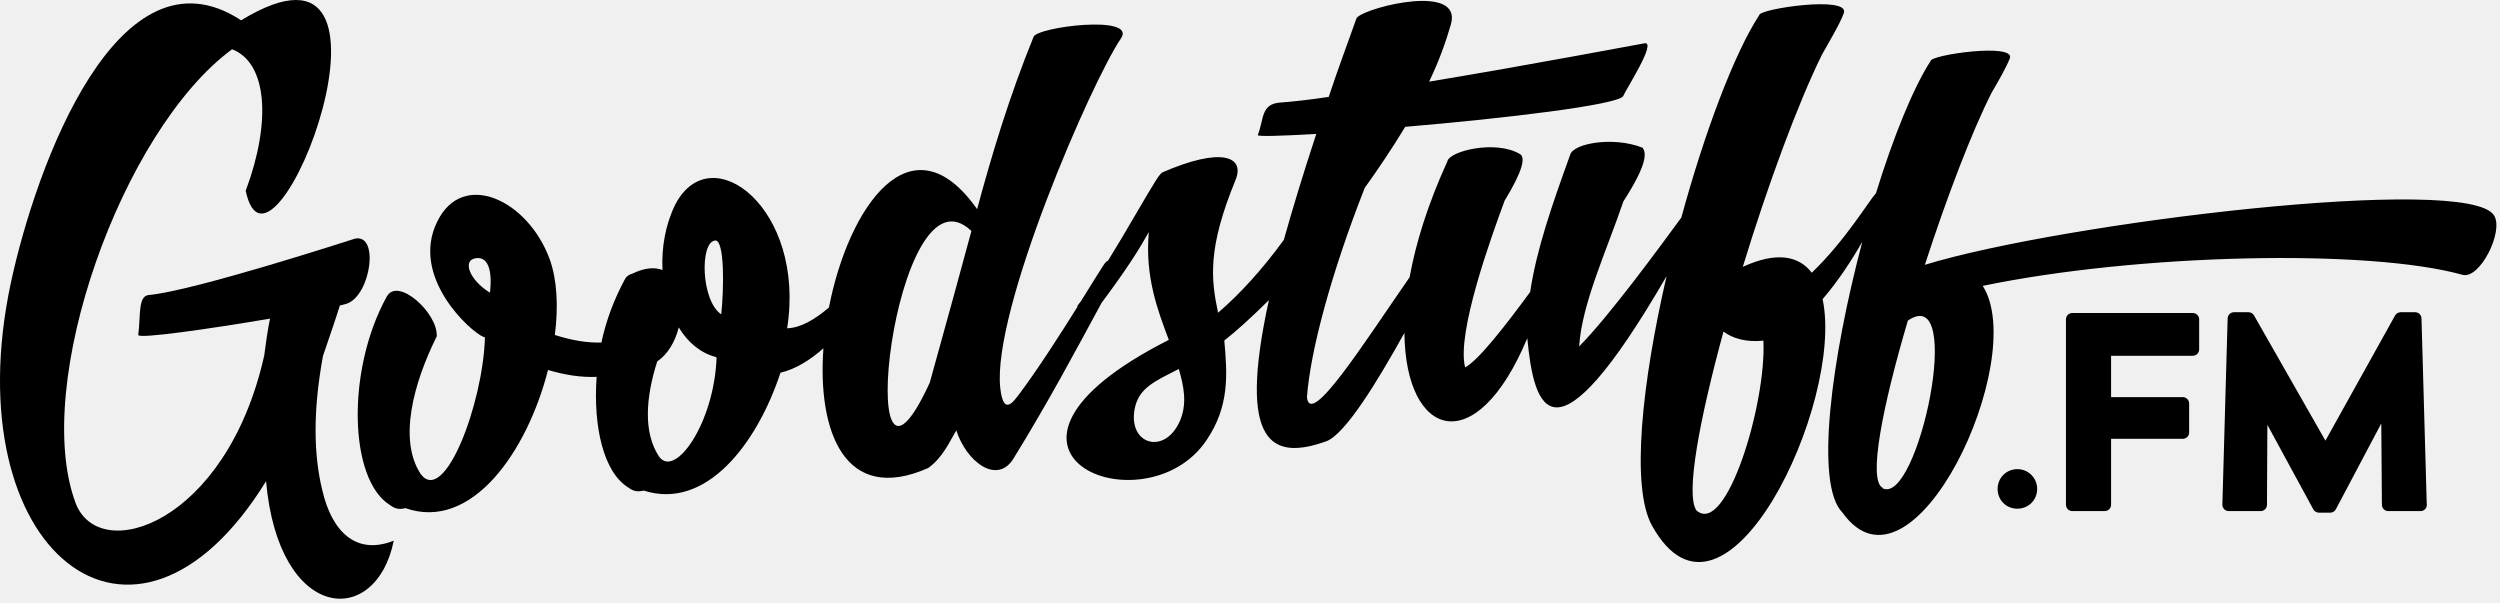
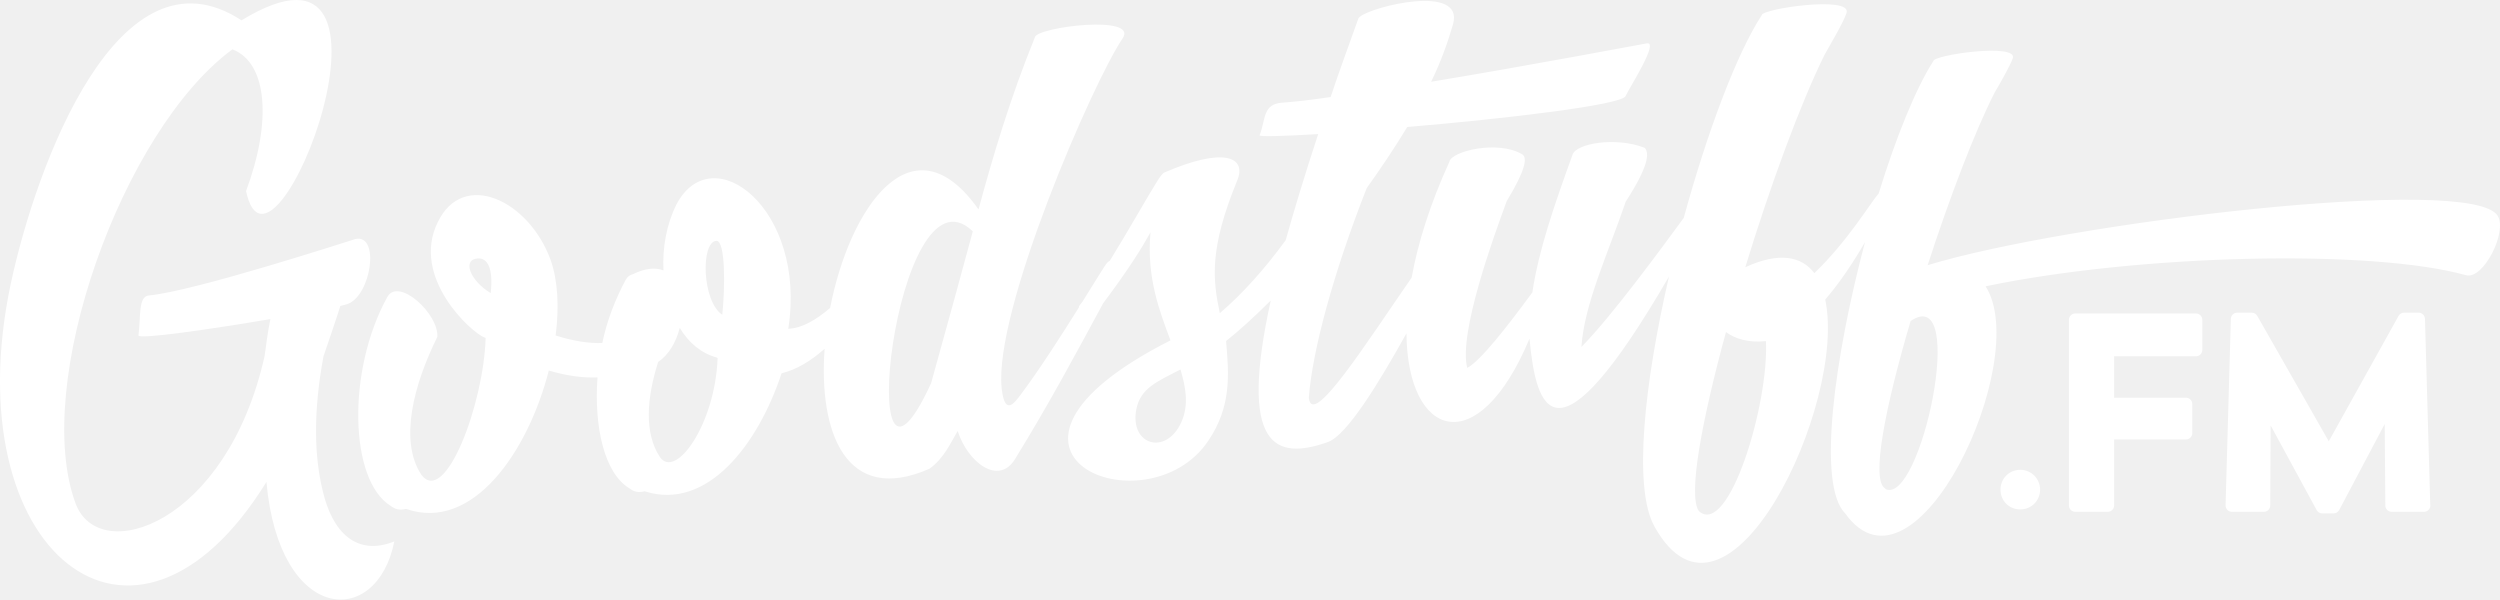
- <svg xmlns="http://www.w3.org/2000/svg" width="602px" height="145px" viewBox="0 0 602 145" version="1.1">
-   <defs />
-   <g id="Page-1" stroke="none" stroke-width="1" fill="none" fill-rule="evenodd">
-     <g id="Group" fill="#000000">
-       <path d="M485.788,112.969 C483.058,112.969 481.026,115.128 481.026,117.731 C481.026,120.398 483.058,122.493 485.788,122.493 C488.455,122.493 490.55,120.398 490.55,117.731 C490.55,115.128 488.455,112.969 485.788,112.969" id="Fill-1" />
-       <path d="M528.028,75.375 L499.011,75.375 C498.166,75.375 497.482,76.059 497.482,76.904 L497.482,121.54 C497.482,122.385 498.166,123.069 499.011,123.069 L506.821,123.069 C507.666,123.069 508.35,122.385 508.35,121.54 L508.35,105.671 L525.616,105.671 C526.462,105.671 527.145,104.987 527.145,104.142 L527.145,97.158 C527.145,96.313 526.462,95.629 525.616,95.629 L508.35,95.629 L508.35,85.671 L528.028,85.671 C528.873,85.671 529.557,84.987 529.557,84.142 L529.557,76.904 C529.557,76.059 528.873,75.375 528.028,75.375" id="Fill-3" />
-       <path d="M583.095,76.669 C583.071,75.843 582.393,75.183 581.566,75.183 L578.073,75.183 C577.518,75.183 577.007,75.484 576.737,75.969 L559.962,106.108 L542.767,75.956 C542.494,75.478 541.988,75.183 541.438,75.183 L537.945,75.183 C537.118,75.183 536.44,75.843 536.416,76.669 L535.147,121.496 C535.137,121.91 535.292,122.308 535.58,122.606 C535.868,122.901 536.262,123.07 536.676,123.07 L544.359,123.07 C545.201,123.07 545.883,122.389 545.888,121.547 L545.983,102.293 L557.047,122.653 C557.314,123.145 557.831,123.451 558.391,123.451 L561.12,123.451 C561.686,123.451 562.207,123.138 562.472,122.638 L573.414,101.963 L573.561,121.552 C573.567,122.391 574.249,123.07 575.09,123.07 L582.835,123.07 L582.865,123.07 C583.71,123.07 584.394,122.385 584.394,121.54 C584.394,121.421 584.381,121.305 584.355,121.192 L583.095,76.669 Z" id="Fill-5" />
-       <path d="M77.588,117.968 C75.56,109.635 75.299,99.116 77.778,85.694 C79.636,80.231 80.978,76.369 81.837,73.565 C82.618,73.383 83.218,73.227 83.548,73.111 C89.282,71.047 91.401,56.258 85.492,57.461 C85.246,57.511 46.536,70.13 35.699,71.052 C33.212,71.43 33.893,76.033 33.291,80.644 C33.188,81.689 50.597,79.172 65.017,76.727 C64.396,79.746 63.99,82.858 63.631,85.581 C54.548,126.224 23.796,136.203 18.18,121.066 C7.593,92.544 29.305,31.433 55.88,11.864 C64.344,15.095 65.391,29.284 59.165,45.938 C65.298,75.048 102.831,-22.446 58.065,4.891 C28.621,-14.401 8.702,39.636 2.587,68.236 C-11.053,132.477 32.153,167.59 64.067,115.881 C67.098,149.975 90.59,151.327 94.813,130.194 C85.699,133.821 79.868,127.954 77.588,117.968" id="Fill-7" />
-       <path d="M453.324,117.574 L453.315,117.449 C449.774,115.569 453.366,97.669 459.414,77.195 C473.326,67.729 461.827,121.859 453.324,117.574 L453.324,117.574 Z M408.497,122.897 C405.82,119.063 409.268,100.922 415.018,79.841 C417.152,81.446 420.378,82.469 424.627,82.028 C425.371,97.216 415.645,129.297 408.497,122.897 L408.497,122.897 Z M284.037,101.557 C280.351,109.639 271.592,107.01 273.227,98.449 C274.236,93.337 278.152,91.788 283.855,88.849 C285.037,92.919 285.987,97.256 284.037,101.557 L284.037,101.557 Z M229.754,70.923 L223.888,92.139 C204.894,133.47 215.069,37.494 233.915,55.627 L229.754,70.923 Z M173.672,75.69 C168.77,72.4 168.477,58.188 172.235,57.91 C174.491,57.744 174.346,69.468 173.672,75.69 L173.672,75.69 Z M158.69,109.923 C154.864,104.159 155.497,95.674 158.26,87.031 C160.781,85.333 162.572,82.303 163.45,78.838 C165.607,82.458 168.692,85.001 172.416,85.987 C172.426,86.112 172.552,86.102 172.552,86.102 C171.962,102.016 162.488,115.311 158.69,109.923 L158.69,109.923 Z M117.991,70.477 C112.982,67.446 111.099,62.421 114.858,62.144 C117.112,61.977 118.667,64.255 117.991,70.477 L117.991,70.477 Z M600.578,51.891 C594.465,41.746 496.568,53.64 463.507,63.766 C468.761,47.609 474.816,31.647 479.664,22.168 C481.01,19.927 483.239,15.984 483.977,14.04 C485.337,10.287 464.894,13.181 464.88,14.694 C460.697,21.174 455.9,32.99 451.734,46.523 C449.985,48.416 444.386,57.898 436.269,65.677 C433.199,61.621 427.827,60.505 419.663,64.256 C425.65,44.668 432.889,24.988 438.697,13.224 C439.918,10.993 443.172,5.588 443.999,3.135 C445.448,-1.13 423.644,2.116 423.63,3.63 C417.563,12.927 410.466,31.898 404.865,52.392 C399.975,59.048 387.563,76.064 380.263,83.413 C380.893,73.163 386.876,60.377 390.912,48.492 C396.451,39.896 396.605,36.862 395.501,35.557 C388.495,32.799 378.922,34.513 378.115,37.218 C373.721,49.381 369.979,60.113 368.464,70.302 C362.512,78.424 355.954,86.843 352.799,88.462 C350.676,80.179 359.159,56.881 362.308,48.334 C366.801,40.949 367.332,37.886 366.015,37.103 C360.215,33.626 348.954,36.347 348.512,38.898 C343.812,49.177 340.918,58.564 339.43,66.765 C328.354,82.734 315.473,103.135 314.713,95.642 C315.528,84.497 320.568,65.734 328.629,45.239 C332.054,40.451 335.346,35.547 338.377,30.538 C362.412,28.511 389.755,25.235 390.861,23.138 C391.723,21.185 398.849,10.205 396.094,10.408 C395.717,10.436 368.888,15.564 344.124,19.658 C346.422,14.955 348.094,10.296 349.4,5.791 C352.079,-3.98 329.815,1.568 326.976,4.046 C326.849,4.055 326.849,4.055 326.859,4.18 C326.743,4.314 326.618,4.324 326.627,4.449 C324.226,11.175 321.915,17.392 319.958,23.33 C315.1,24.068 310.975,24.498 308.219,24.701 C303.585,25.043 304.362,28.763 302.877,32.526 C302.778,32.911 308.435,32.747 316.964,32.243 C313.773,41.925 311.241,50.299 309.147,57.76 C304.115,64.681 298.642,70.753 293.311,75.303 C291.574,67.118 290.778,59.745 297.505,43.377 C299.855,37.662 294.14,35.312 279.86,41.53 C279.504,41.809 278.923,42.481 278.361,43.404 C276.051,47.038 271.454,55.267 266.841,62.727 C266.625,62.825 266.413,62.966 266.216,63.195 C265.766,63.659 263.458,67.447 260.295,72.522 C260.003,72.909 259.71,73.297 259.431,73.646 C259.431,73.646 259.446,73.724 259.471,73.843 C255.336,80.455 249.991,88.819 245.383,94.962 C244.117,96.566 241.628,100.403 240.86,93.406 C238.856,74.786 262.875,19.606 269.921,9.263 C273.899,3.426 249.437,6.49 248.861,8.927 C242.996,23.341 238.752,37.509 235.29,50.361 C219.401,27.823 204.325,49.794 199.605,74.05 C196.234,76.931 192.757,78.961 189.54,79.054 C194.092,50.252 171.263,32.79 162.647,49.17 C160.233,54.009 159.261,59.622 159.533,65.019 C157.589,64.281 155.21,64.457 152.17,65.94 C151.552,66.111 150.946,66.409 150.499,67.197 C147.95,71.92 145.94,77.107 144.824,82.479 C141.558,82.594 137.735,81.995 133.606,80.661 C134.486,73.795 134.139,67.396 132.391,62.487 C127.175,48.135 111.388,40.734 105.269,53.403 C98.696,66.736 113.404,80.01 116.512,81.168 C116.638,81.158 116.638,81.158 116.772,81.274 C116.309,97.18 107.04,121.795 101.313,114.156 C95.923,105.989 99.462,92.502 105.164,80.997 C105.509,75.429 95.787,66.574 93.122,71.43 C83.345,89.156 84.034,115.557 93.928,121.629 C95.13,122.548 96.15,122.724 97.634,122.363 C113.669,127.982 126.977,108.611 131.961,89.097 C136.081,90.304 139.904,90.904 143.671,90.751 C142.796,102.782 145.372,113.803 151.306,117.396 C152.507,118.315 153.527,118.491 155.013,118.13 C169.979,122.946 182.276,106.924 187.935,89.753 C191.595,88.881 195.054,86.727 198.28,83.867 C196.82,103.898 203.403,121.584 223.515,112.699 C226.982,110.176 228.486,106.663 230.277,103.634 C232.73,111.263 240.198,116.883 244.122,110.296 C252.412,96.829 258.687,85.074 265.255,72.933 C271.685,64.328 274.599,59.541 276.637,55.875 C275.668,66.654 278.783,74.737 281.45,81.846 C228.144,108.829 275.785,127.988 290.536,105.99 C296.102,97.769 295.538,90.128 294.812,81.995 C297.671,79.768 301.449,76.339 305.556,72.259 C297.825,107.468 306.514,110.857 319.4,106.253 C323.952,104.499 331.553,92.096 338.186,80.157 C338.404,105.373 355.359,111.118 367.773,81.437 C369.375,98.501 373.872,113.781 401.31,66.502 C395.394,92.15 392.639,117.297 397.81,126.582 C415.237,157.92 444.244,96.957 438.88,72.035 C442.593,67.73 445.874,62.701 448.441,58.229 C441.051,86.108 436.881,116.646 443.681,123.45 C460.527,146.98 488.788,86.541 477.442,68.839 C514.834,61.075 570.387,59.869 592.966,66.176 C597.149,67.316 602.968,55.721 600.578,51.891 L600.578,51.891 Z" id="Fill-10" />
-     </g>
+ <svg xmlns="http://www.w3.org/2000/svg" version="1.1" id="Layer_1" x="0px" y="0px" viewBox="0 0 601.135 144.168" enable-background="new 0 0 601.135 144.168" xml:space="preserve">
+   <g>
+     <path fill="#FFFFFF" d="M485.788,112.968c-2.73,0-4.762,2.159-4.762,4.762c0,2.667,2.032,4.762,4.762,4.762   c2.667,0,4.762-2.095,4.762-4.762C490.55,115.128,488.455,112.968,485.788,112.968" />
+     <path fill="#FFFFFF" d="M528.028,75.375h-29.017c-0.845,0-1.529,0.684-1.529,1.529v44.636c0,0.845,0.684,1.529,1.529,1.529h7.81   c0.845,0,1.529-0.684,1.529-1.529v-15.869h17.266c0.846,0,1.529-0.684,1.529-1.529v-6.984c0-0.845-0.683-1.529-1.529-1.529H508.35   v-9.958h19.678c0.845,0,1.529-0.684,1.529-1.529v-7.238C529.557,76.059,528.873,75.375,528.028,75.375" />
+     <path fill="#FFFFFF" d="M583.095,76.669c-0.024-0.827-0.702-1.486-1.529-1.486h-3.493c-0.555,0-1.066,0.3-1.336,0.786   l-16.775,30.138l-17.195-30.152c-0.273-0.478-0.779-0.772-1.329-0.772h-3.493c-0.827,0-1.505,0.659-1.529,1.486l-1.269,44.827   c-0.01,0.414,0.145,0.812,0.433,1.11c0.288,0.295,0.682,0.463,1.096,0.463h7.683c0.842,0,1.524-0.68,1.529-1.522l0.095-19.254   l11.064,20.359c0.267,0.493,0.784,0.799,1.344,0.799h2.729c0.566,0,1.087-0.314,1.352-0.814l10.942-20.675l0.147,19.589   c0.006,0.84,0.688,1.518,1.529,1.518h7.745h0.03c0.845,0,1.529-0.684,1.529-1.53c0-0.119-0.013-0.235-0.039-0.347L583.095,76.669z" />
+     <path fill="#FFFFFF" d="M77.588,117.968c-2.028-8.333-2.289-18.852,0.19-32.274c1.858-5.463,3.2-9.325,4.059-12.129   c0.781-0.182,1.381-0.338,1.711-0.454c5.734-2.064,7.853-16.853,1.944-15.65c-0.246,0.05-38.956,12.669-49.793,13.591   c-2.487,0.378-1.806,4.981-2.408,9.592c-0.103,1.045,17.306-1.472,31.726-3.917c-0.621,3.019-1.027,6.131-1.386,8.854   c-9.083,40.643-39.835,50.622-45.451,35.485C7.593,92.544,29.305,31.433,55.88,11.864c8.464,3.231,9.511,17.42,3.285,34.074   c6.133,29.11,43.666-68.384-1.1-41.047C28.621-14.401,8.702,39.636,2.587,68.236c-13.64,64.241,29.566,99.354,61.48,47.645   c3.031,34.094,26.523,35.446,30.746,14.313C85.699,133.821,79.868,127.954,77.588,117.968" />
+     <path fill="#FFFFFF" d="M600.578,51.891c-6.113-10.145-104.01,1.749-137.071,11.875c5.254-16.157,11.309-32.119,16.157-41.598   c1.346-2.241,3.575-6.184,4.313-8.128c1.36-3.753-19.083-0.859-19.097,0.654c-4.183,6.48-8.98,18.296-13.146,31.829   c-1.749,1.893-7.348,11.375-15.465,19.154c-3.07-4.056-8.442-5.172-16.606-1.421c5.987-19.588,13.226-39.268,19.034-51.032   c1.221-2.231,4.475-7.636,5.302-10.089c1.449-4.265-20.355-1.019-20.369,0.495c-6.067,9.297-13.164,28.268-18.765,48.762   c-4.89,6.656-17.302,23.672-24.602,31.021c0.63-10.25,6.613-23.036,10.649-34.921c5.539-8.596,5.693-11.63,4.589-12.935   c-7.006-2.758-16.579-1.044-17.386,1.661c-4.394,12.163-8.136,22.895-9.651,33.084c-5.952,8.122-12.51,16.541-15.665,18.16   c-2.123-8.283,6.36-31.581,9.509-40.128c4.493-7.385,5.024-10.448,3.707-11.231c-5.8-3.477-17.061-0.756-17.503,1.795   c-4.7,10.279-7.594,19.666-9.082,27.867c-11.076,15.969-23.957,36.37-24.717,28.877c0.815-11.145,5.855-29.908,13.916-50.403   c3.425-4.788,6.717-9.692,9.748-14.701c24.035-2.027,51.378-5.303,52.484-7.4c0.862-1.953,7.988-12.933,5.233-12.73   c-0.377,0.028-27.206,5.156-51.97,9.25c2.298-4.703,3.97-9.362,5.276-13.867c2.679-9.771-19.585-4.223-22.424-1.745   c-0.127,0.009-0.127,0.009-0.117,0.134c-0.116,0.134-0.241,0.144-0.232,0.269c-2.401,6.726-4.712,12.943-6.669,18.881   c-4.858,0.738-8.983,1.168-11.739,1.371c-4.634,0.342-3.857,4.062-5.342,7.825c-0.099,0.385,5.558,0.221,14.087-0.283   c-3.191,9.682-5.723,18.056-7.817,25.517c-5.032,6.921-10.505,12.993-15.836,17.543c-1.737-8.185-2.533-15.558,4.194-31.926   c2.35-5.715-3.365-8.065-17.645-1.847c-0.356,0.279-0.937,0.951-1.499,1.874c-2.31,3.634-6.907,11.863-11.52,19.323   c-0.216,0.098-0.428,0.239-0.625,0.468c-0.45,0.464-2.758,4.252-5.921,9.327c-0.292,0.387-0.585,0.775-0.864,1.124   c0,0,0.015,0.078,0.04,0.197c-4.135,6.612-9.48,14.976-14.088,21.119c-1.266,1.604-3.755,5.441-4.523-1.556   c-2.004-18.62,22.015-73.8,29.061-84.143c3.978-5.837-20.484-2.773-21.06-0.336c-5.865,14.414-10.109,28.582-13.571,41.434   c-15.889-22.538-30.965-0.567-35.685,23.689c-3.371,2.881-6.848,4.911-10.065,5.004c4.552-28.802-18.277-46.264-26.893-29.884   c-2.414,4.839-3.386,10.452-3.114,15.849c-1.944-0.738-4.323-0.562-7.363,0.921c-0.618,0.171-1.224,0.469-1.671,1.257   c-2.549,4.723-4.559,9.91-5.675,15.282c-3.266,0.115-7.089-0.484-11.218-1.818c0.88-6.866,0.533-13.265-1.215-18.174   c-5.216-14.352-21.003-21.753-27.122-9.084c-6.573,13.333,8.135,26.607,11.243,27.765c0.126-0.01,0.126-0.01,0.26,0.106   c-0.463,15.906-9.732,40.521-15.459,32.882c-5.39-8.167-1.851-21.654,3.851-33.159c0.345-5.568-9.377-14.423-12.042-9.567   c-9.777,17.726-9.088,44.127,0.806,50.199c1.202,0.919,2.222,1.095,3.706,0.734c16.035,5.619,29.343-13.752,34.327-33.266   c4.12,1.207,7.943,1.807,11.71,1.654c-0.875,12.031,1.701,23.052,7.635,26.645c1.201,0.919,2.221,1.095,3.707,0.734   c14.966,4.816,27.263-11.206,32.922-28.377c3.66-0.872,7.119-3.026,10.345-5.886c-1.46,20.031,5.123,37.717,25.235,28.832   c3.467-2.523,4.971-6.036,6.762-9.065c2.453,7.629,9.921,13.249,13.845,6.662c8.29-13.467,14.565-25.222,21.133-37.363   c6.43-8.605,9.344-13.392,11.382-17.058c-0.969,10.779,2.146,18.862,4.813,25.971c-53.306,26.983-5.665,46.142,9.086,24.144   c5.566-8.221,5.002-15.862,4.276-23.995c2.859-2.227,6.637-5.656,10.744-9.736c-7.731,35.209,0.958,38.598,13.844,33.994   c4.552-1.754,12.153-14.157,18.786-26.096c0.218,25.216,17.173,30.961,29.587,1.28c1.602,17.064,6.099,32.344,33.537-14.935   c-5.916,25.648-8.671,50.795-3.5,60.08c17.427,31.338,46.434-29.625,41.07-54.547c3.713-4.305,6.994-9.334,9.561-13.806   c-7.39,27.879-11.56,58.417-4.76,65.221c16.846,23.53,45.107-36.909,33.761-54.611c37.392-7.764,92.945-8.97,115.524-2.663   C597.149,67.316,602.968,55.721,600.578,51.891 M117.991,70.477c-5.009-3.031-6.892-8.056-3.133-8.333   C117.112,61.977,118.667,64.255,117.991,70.477 M158.69,109.923c-3.826-5.764-3.193-14.249-0.43-22.892   c2.521-1.698,4.312-4.728,5.19-8.193c2.157,3.62,5.242,6.163,8.966,7.149c0.01,0.125,0.136,0.115,0.136,0.115   C171.962,102.016,162.488,115.311,158.69,109.923 M173.672,75.69c-4.902-3.29-5.195-17.502-1.437-17.78   C174.491,57.744,174.346,69.468,173.672,75.69 M229.754,70.923l-5.866,21.216c-18.994,41.331-8.819-54.645,10.027-36.512   L229.754,70.923z M284.037,101.557c-3.686,8.082-12.445,5.453-10.81-3.108c1.009-5.112,4.925-6.661,10.628-9.6   C285.037,92.919,285.987,97.256,284.037,101.557 M408.497,122.897c-2.677-3.834,0.771-21.975,6.521-43.056   c2.134,1.605,5.36,2.628,9.609,2.187C425.371,97.216,415.645,129.297,408.497,122.897 M453.324,117.574l-0.009-0.125   c-3.541-1.88,0.051-19.78,6.099-40.254C473.326,67.729,461.827,121.859,453.324,117.574" />
  </g>
</svg>
